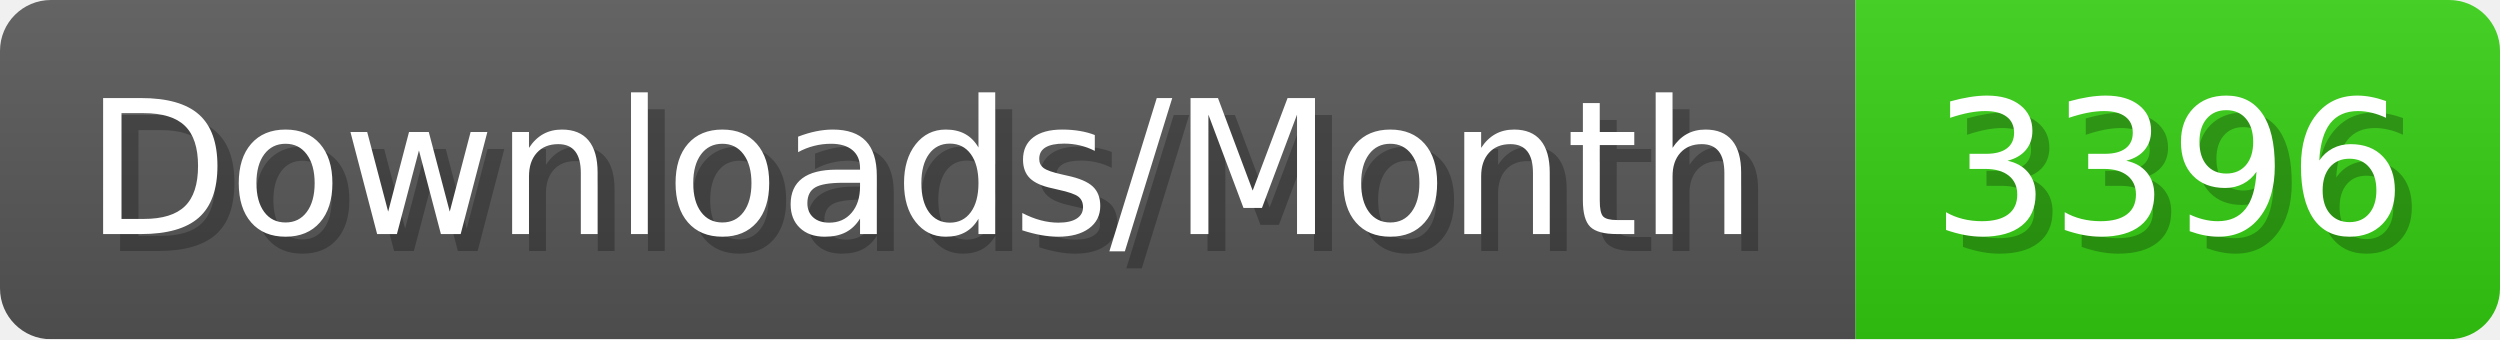
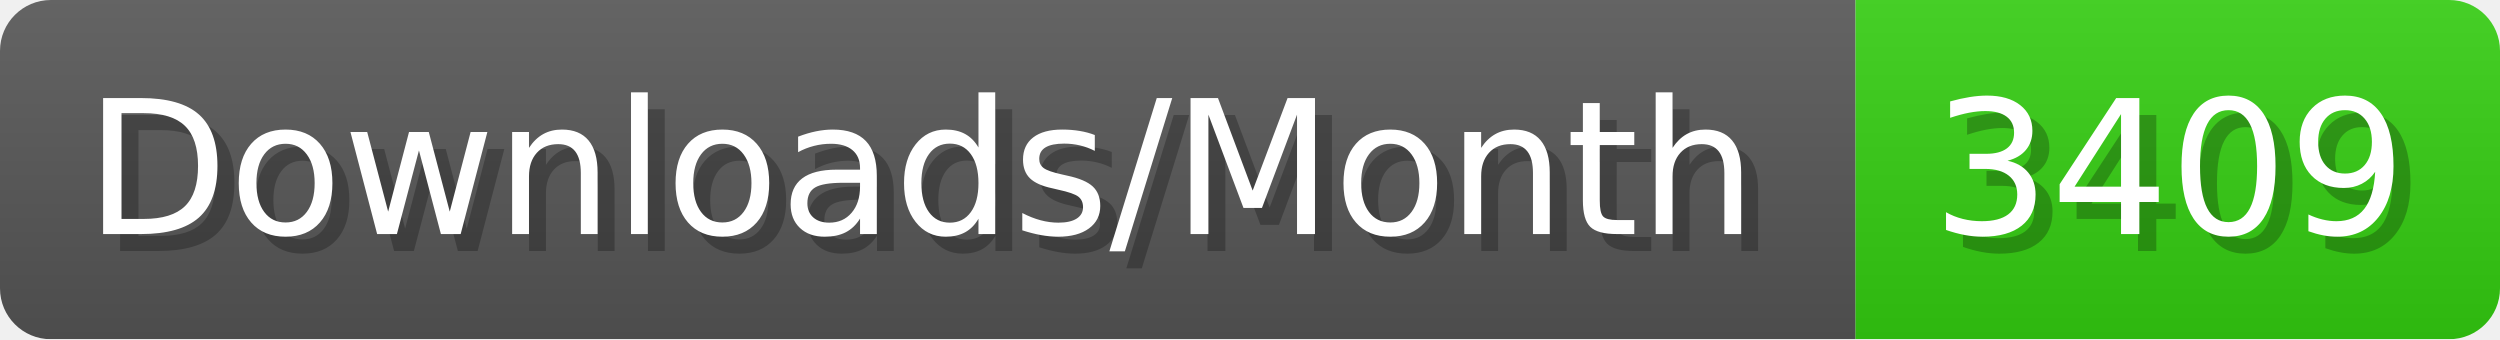
- <svg xmlns="http://www.w3.org/2000/svg" width="147.4" height="20" viewBox="0 0 1474 200" role="img" aria-label="Downloads/Month: 3396">
+ <svg xmlns="http://www.w3.org/2000/svg" width="147.4" height="20" viewBox="0 0 1474 200" role="img" aria-label="Downloads/Month: 3409">
  <linearGradient id="YlXUI" x2="0" y2="100%">
    <stop offset="0" stop-opacity=".1" stop-color="#EEE" />
    <stop offset="1" stop-opacity=".1" />
  </linearGradient>
  <mask id="JHhop">
    <rect width="1474" height="200" rx="30" fill="#FFF" />
  </mask>
  <g mask="url(#JHhop)">
    <rect width="1094" height="200" fill="#555" />
    <rect width="380" height="200" fill="#3C1" x="1094" />
    <rect width="1474" height="200" fill="url(#YlXUI)" />
  </g>
  <g aria-hidden="true" fill="#fff" text-anchor="start" font-family="Verdana,DejaVu Sans,sans-serif" font-size="110">
    <text x="60" y="148" textLength="994" fill="#000" opacity="0.25">Downloads/Month</text>
    <text x="50" y="138" textLength="994">Downloads/Month</text>
-     <text x="1149" y="148" textLength="280" fill="#000" opacity="0.25">3396</text>
-     <text x="1139" y="138" textLength="280">3396</text>
+     <text x="1149" y="148" textLength="280" fill="#000" opacity="0.25">3409</text>
+     <text x="1139" y="138" textLength="280">3409</text>
  </g>
</svg>
